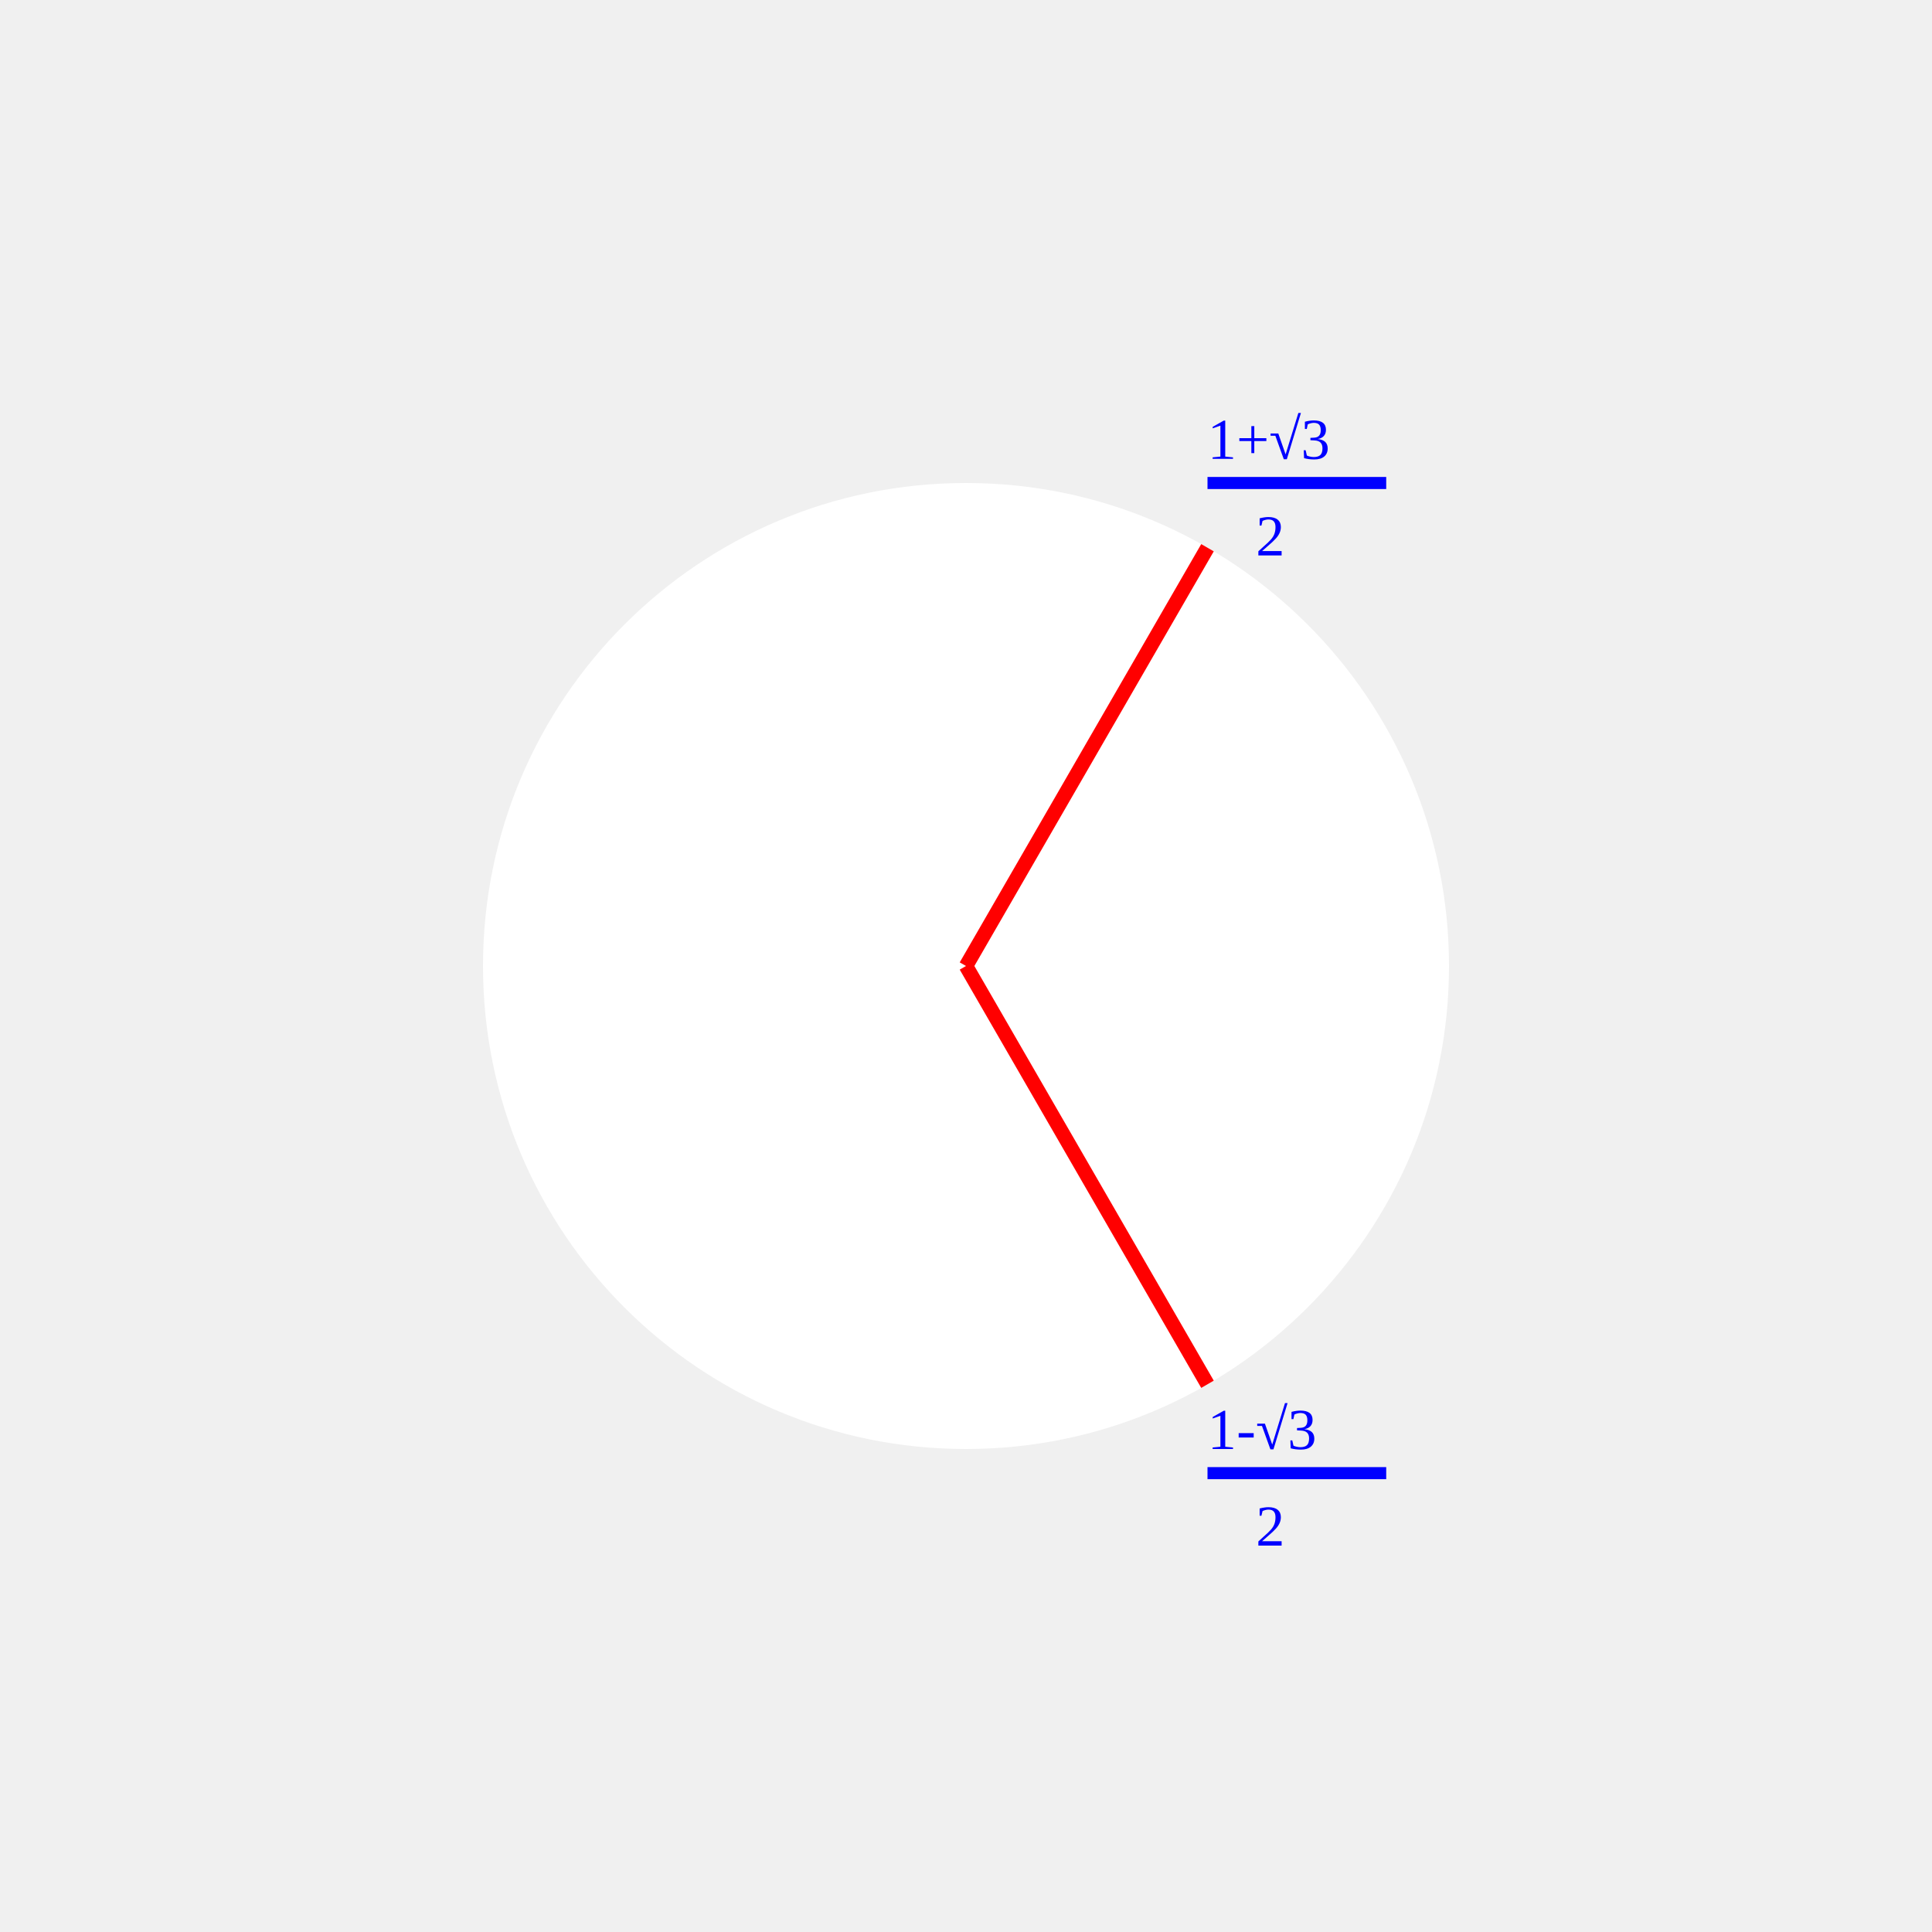
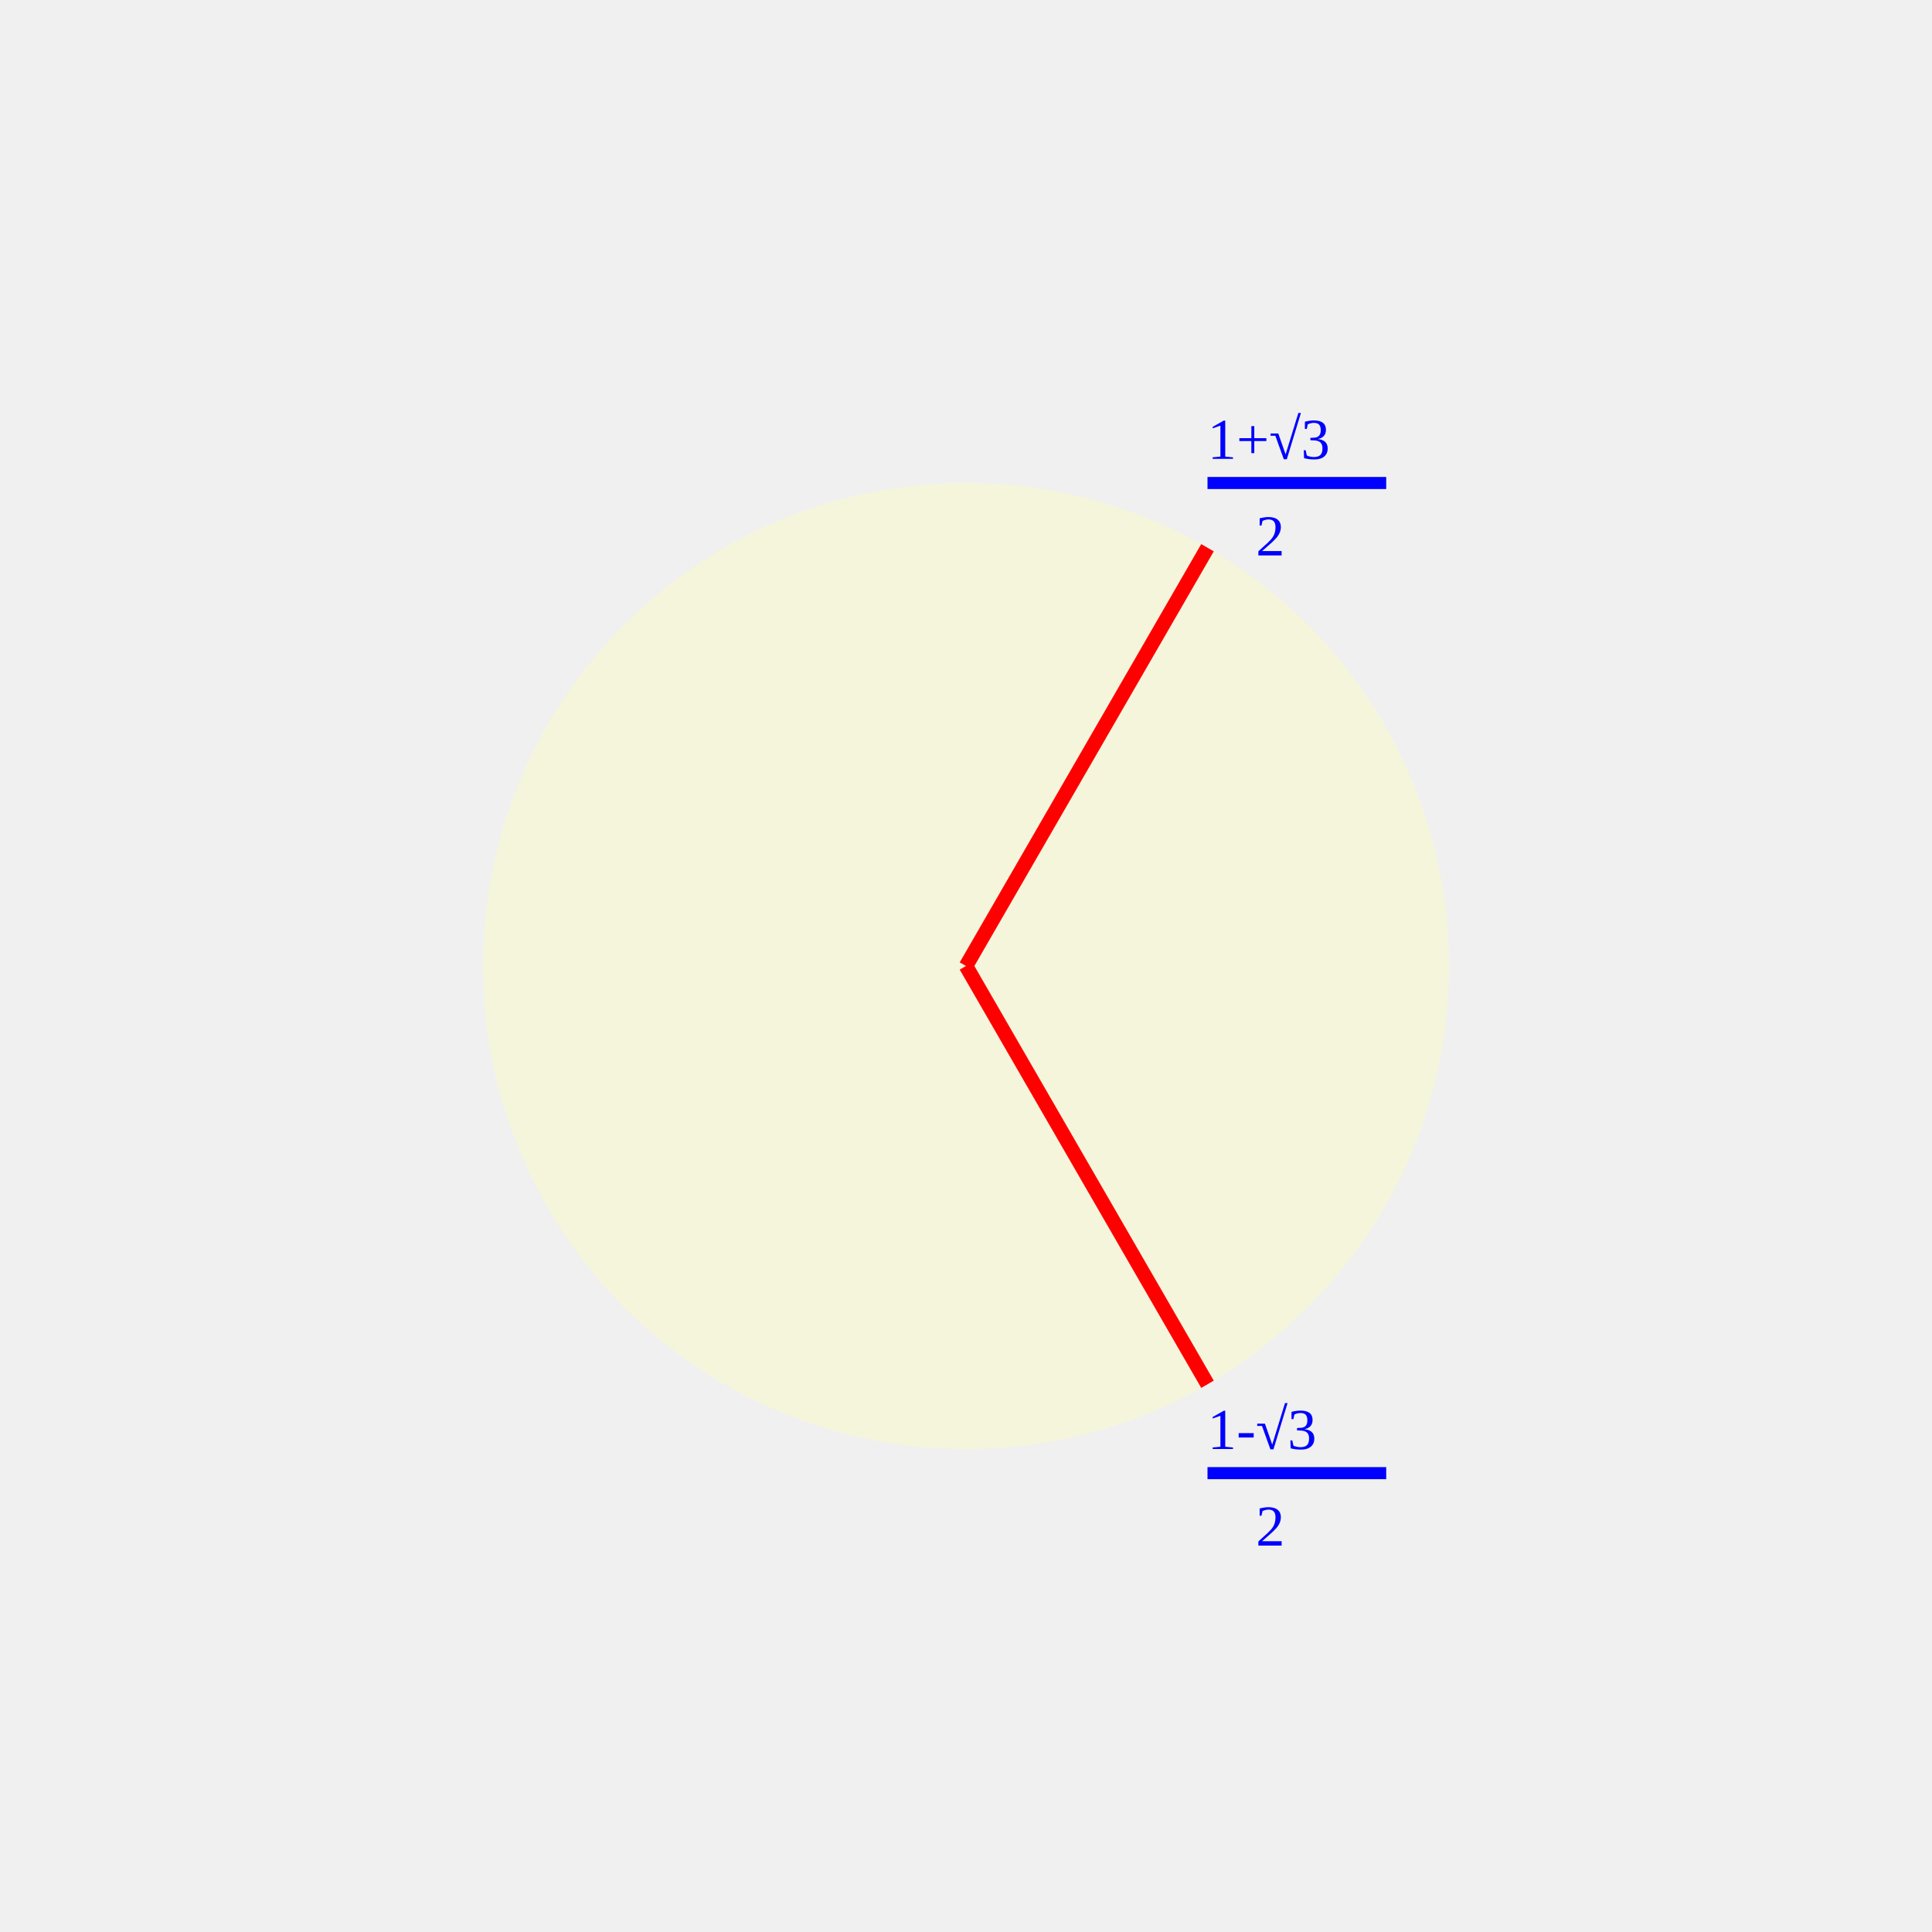
<svg xmlns="http://www.w3.org/2000/svg" width="400" height="400">
-   <circle cx="200" cy="200" r="100" fill="#ffffff" />
+   <circle cx="200" cy="200" r="100" fill="#f5f5dc" />
  <line x1="200" y1="200" x2="250" y2="113.4" stroke="#ff0000" stroke-width="3" />
  <line x1="200" y1="200" x2="250" y2="286.6" stroke="#ff0000" stroke-width="3" />
  <text x="250" y="95" fill="#0000ff">1+√3</text>
  <line x1="250" y1="100" x2="287" y2="100" stroke="#0000ff" stroke-width="2.5" />
  <text x="260" y="115" fill="#0000ff">2</text>
  <text x="250" y="300" fill="#0000ff">1-√3</text>
  <line x1="250" y1="305" x2="287" y2="305" stroke="#0000ff" stroke-width="2.5" />
  <text x="260" y="320" fill="#0000ff">2</text>
</svg>
